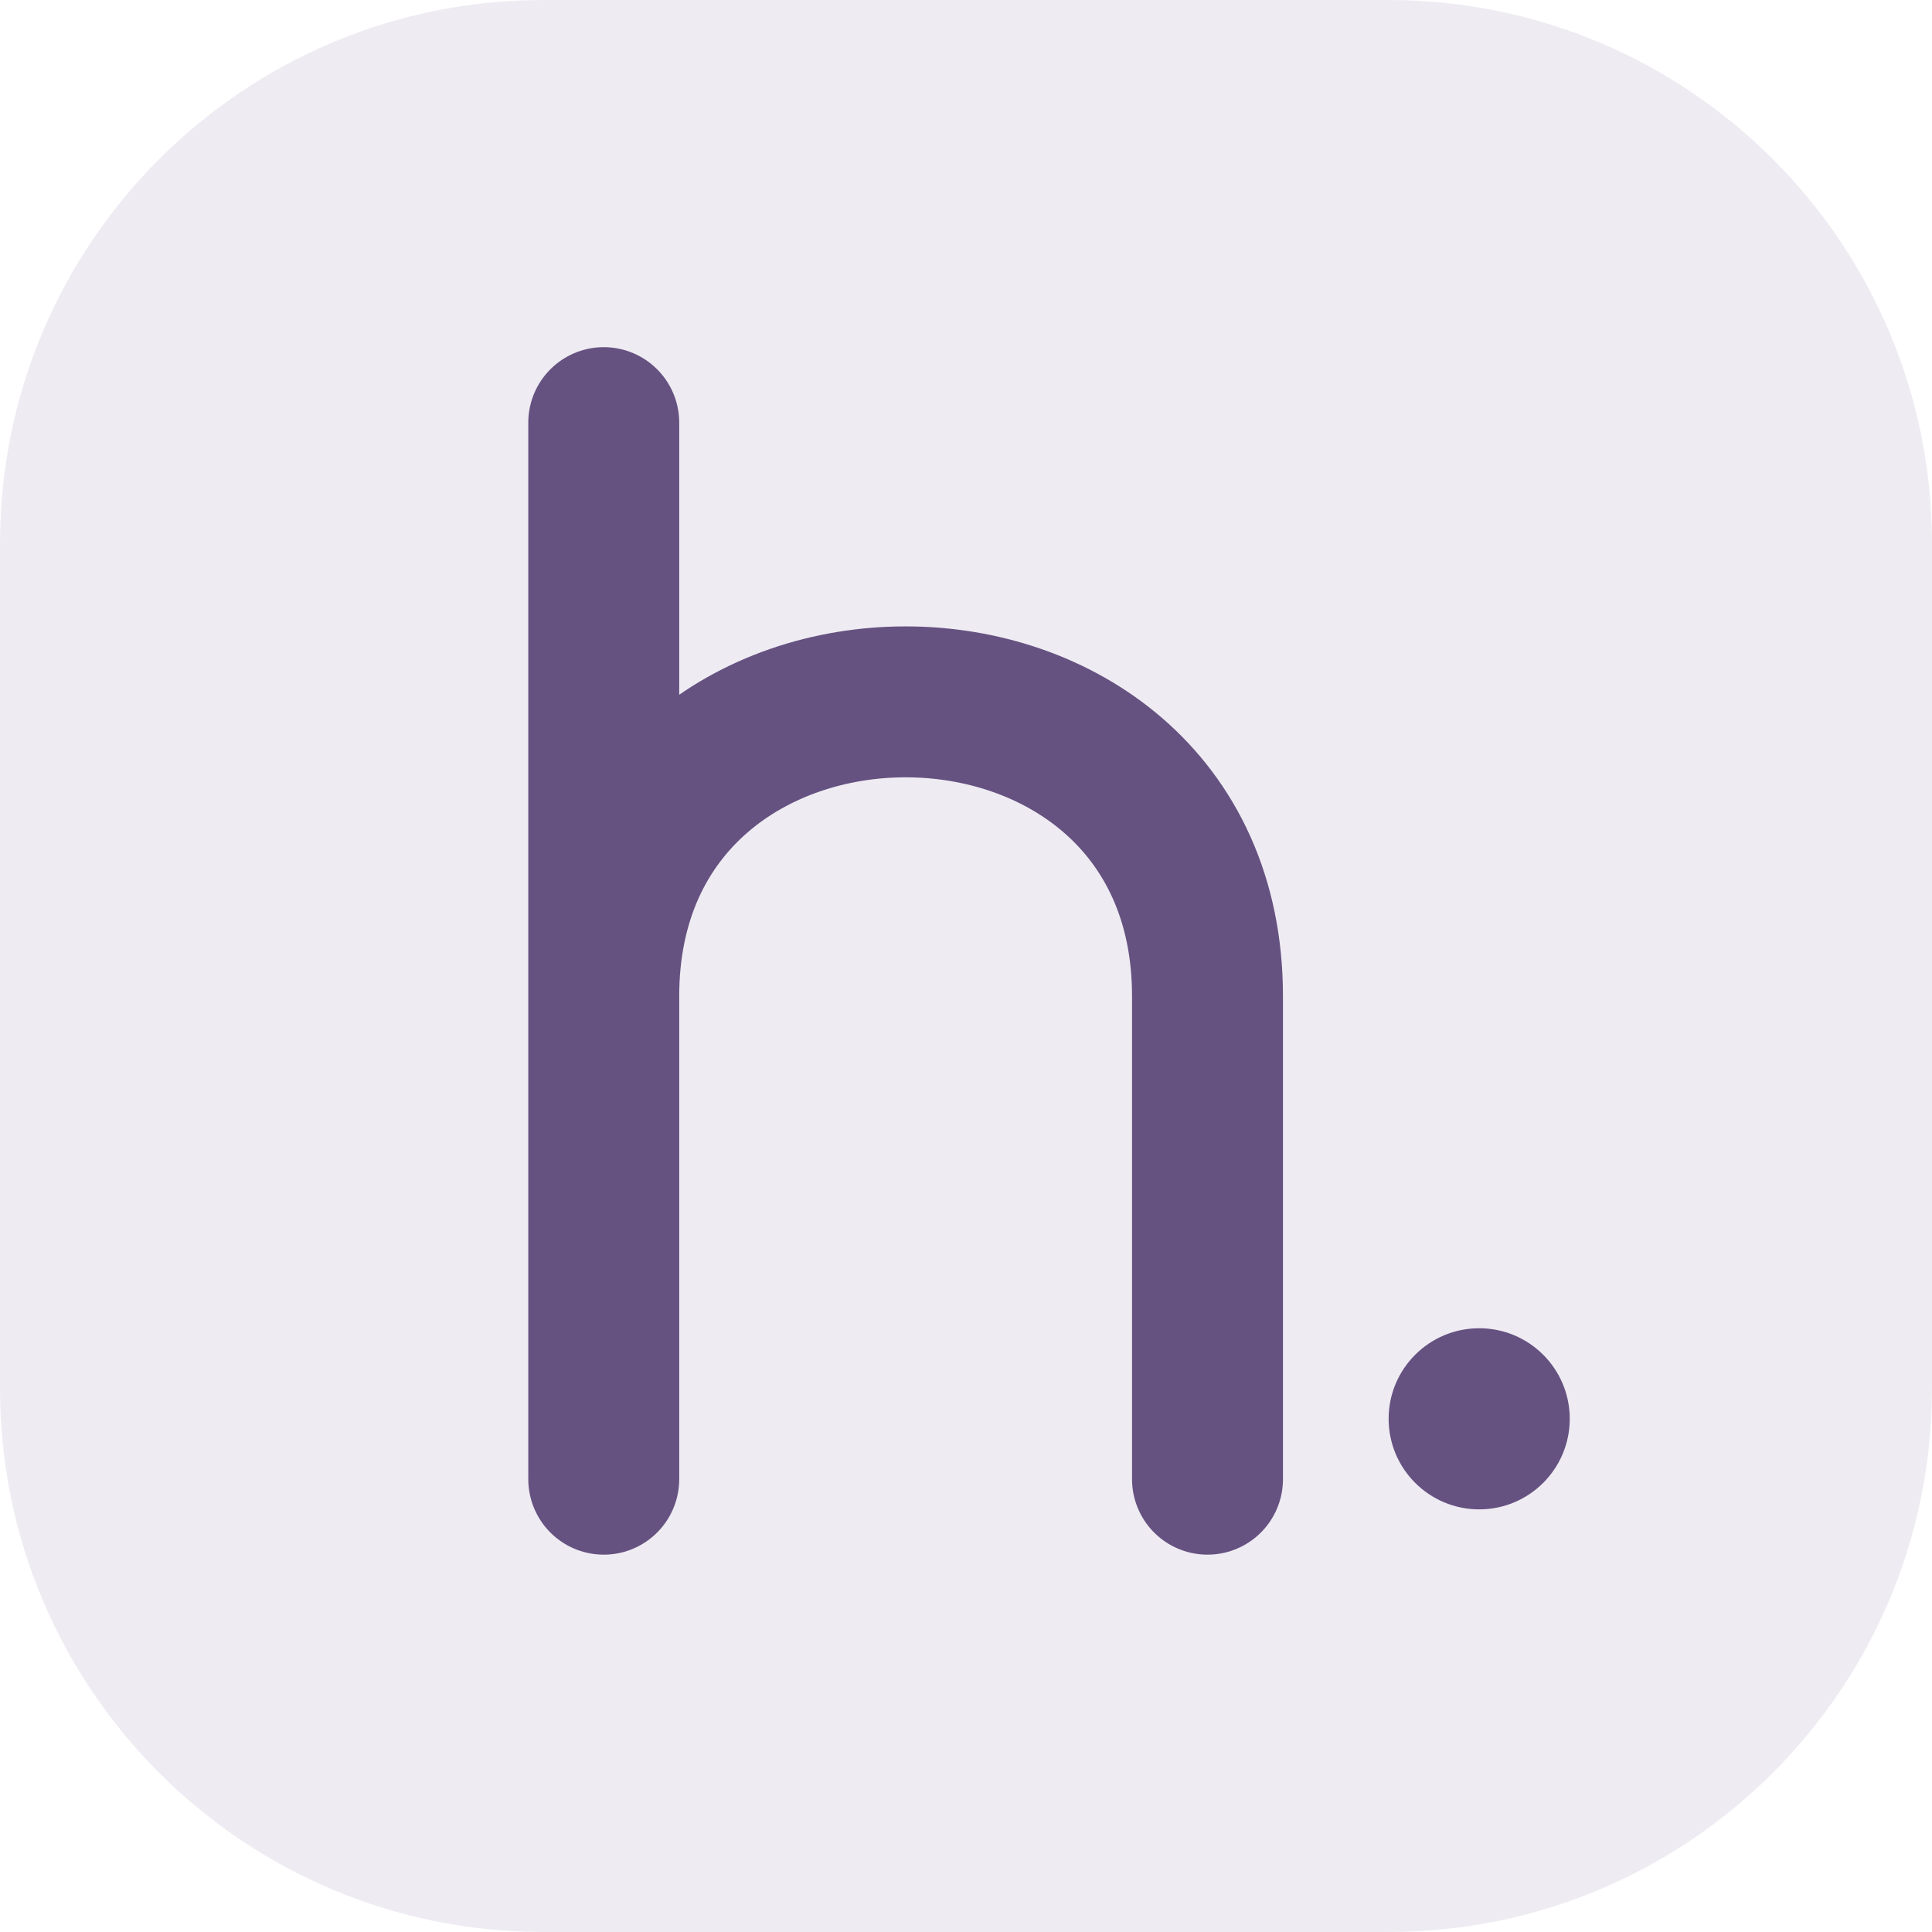
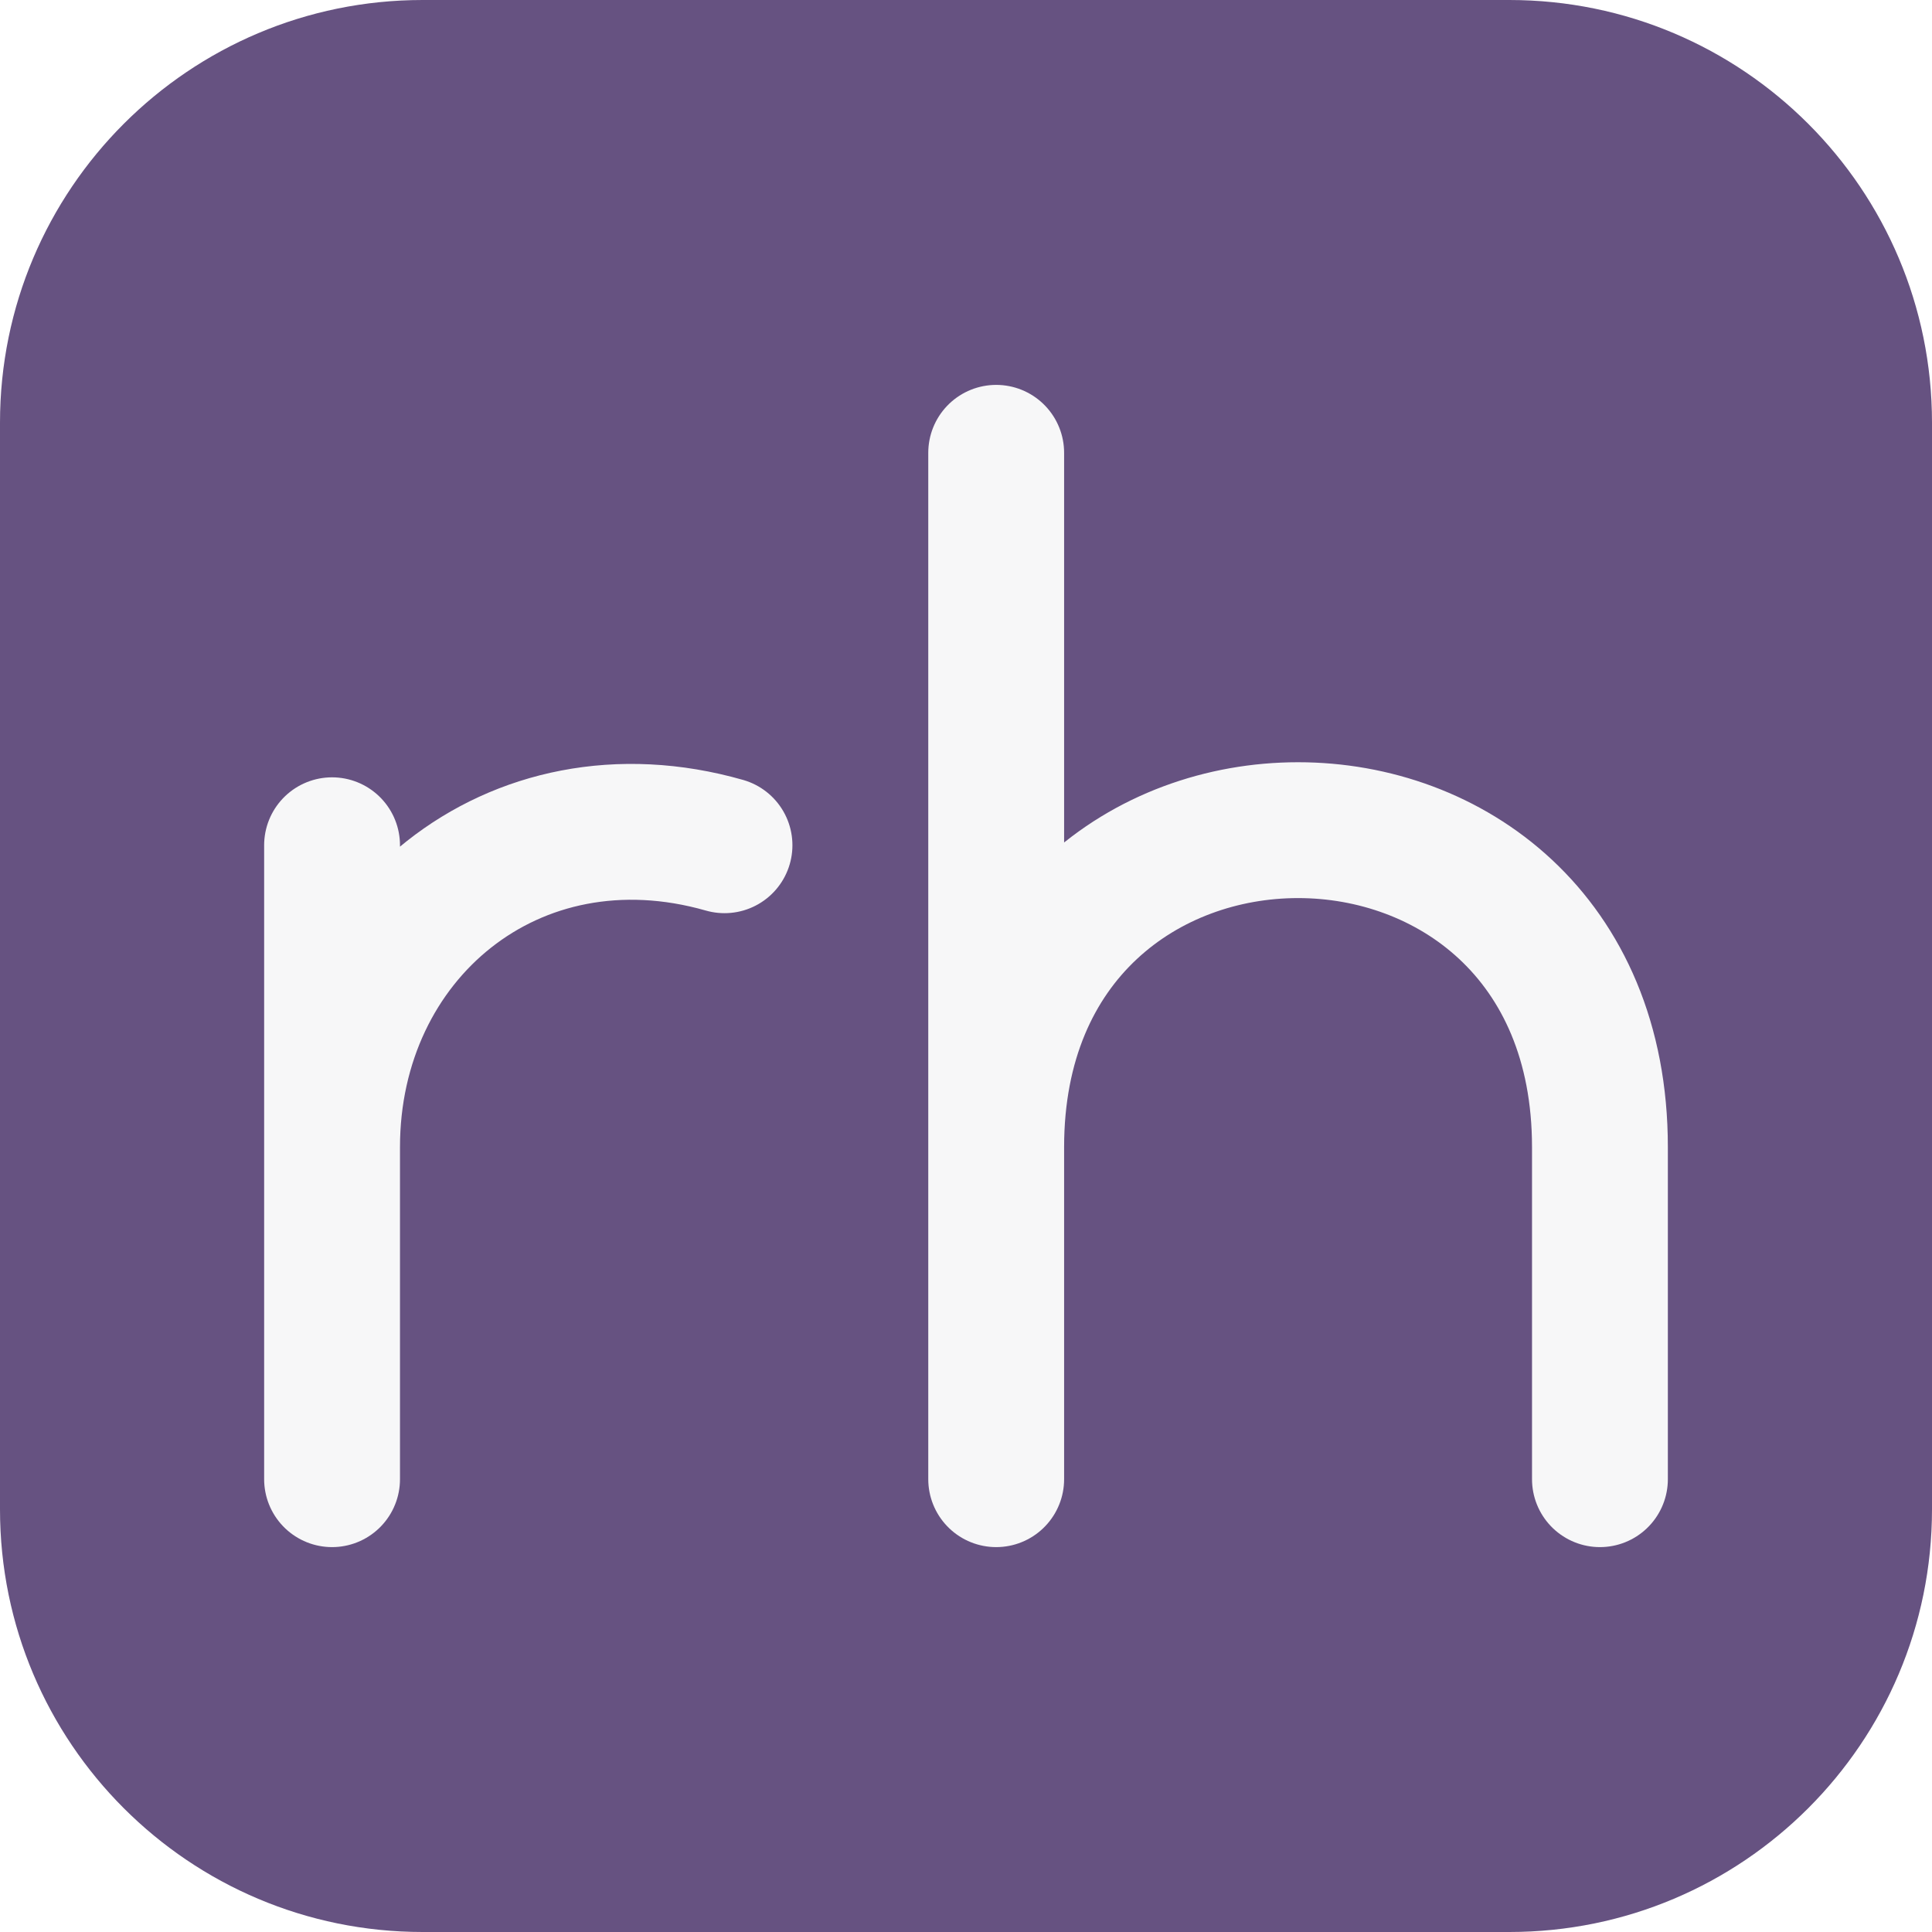
<svg xmlns="http://www.w3.org/2000/svg" viewBox="0 0 64 64">
-   <rect width="64" height="64" rx="18" fill="#eeecf2" />
-   <path d="M20 14v35m0-16c0-13 20-13 20 0v16" fill="none" stroke="#665281" stroke-width="5" stroke-linecap="round" />
-   <circle cx="49" cy="47" r="3" fill="#665281" />
+   <rect width="64" height="64" rx="14" fill="#665281" />
+   <path d="M11 49V28M11 38C11 31 17 26 24 28M33 15V49M33 38C33 24 53 24 53 38V49" fill="none" stroke="#f7f7f8" stroke-width="4.5" stroke-linecap="round" stroke-linejoin="round" />
</svg>
